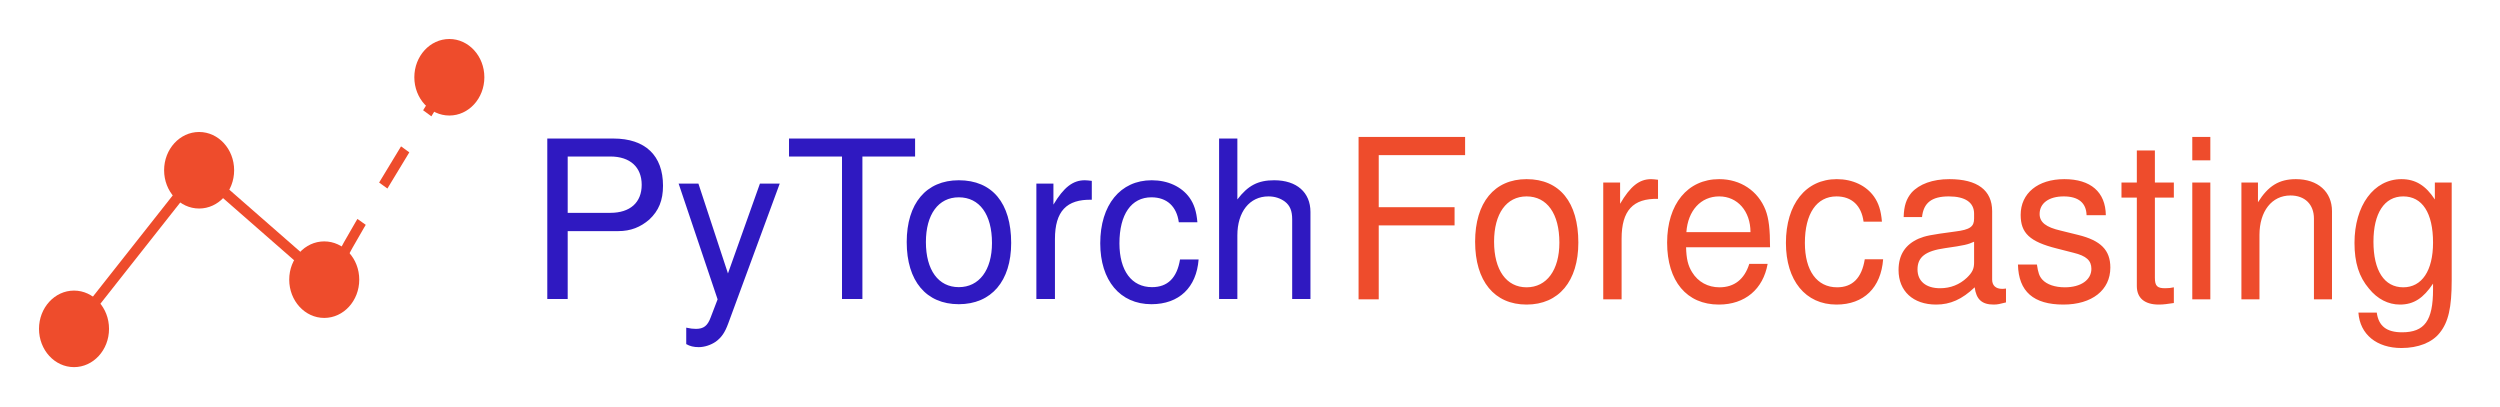
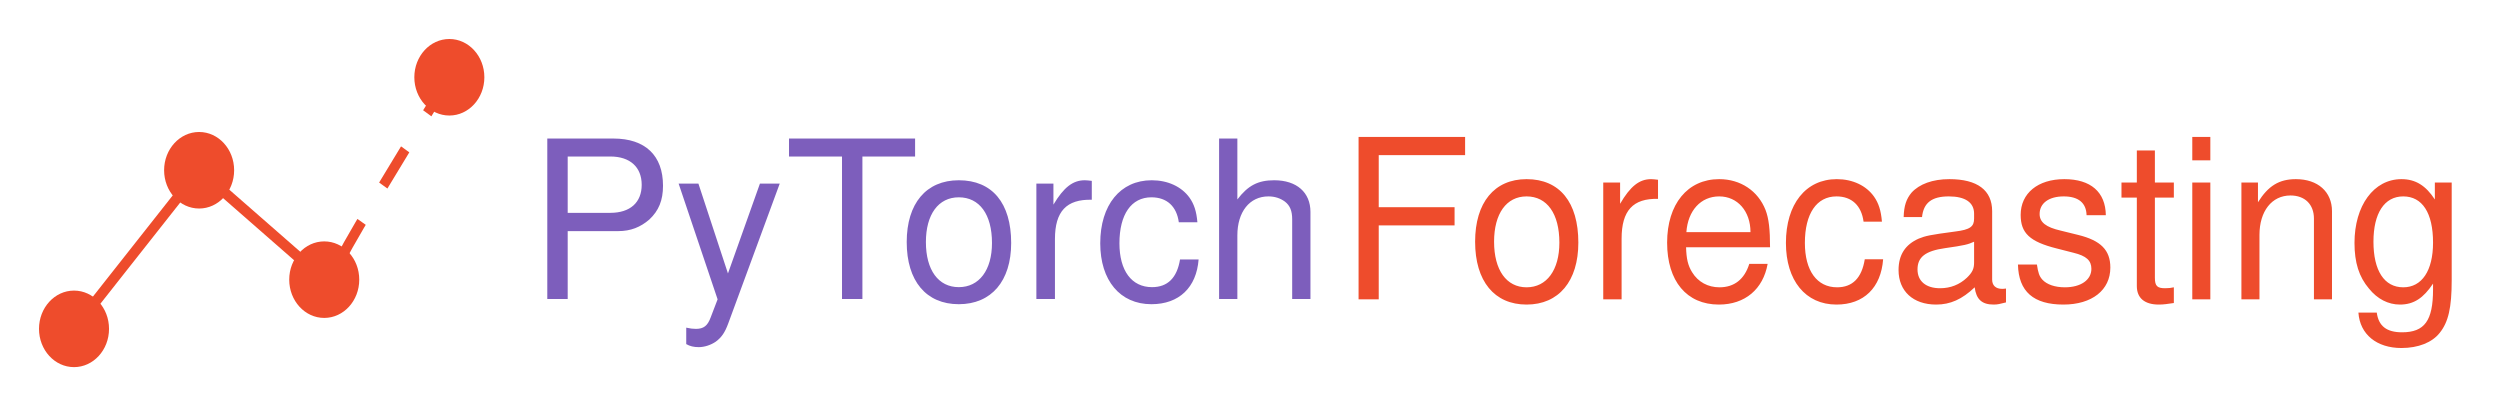
<svg xmlns="http://www.w3.org/2000/svg" width="128.27mm" height="20.838mm" viewBox="0 0 128.27 20.838" version="1.1" id="svg8">
  <defs id="defs2" />
  <g id="layer1" transform="translate(-18.57975,-119.474)">
-     <text xml:space="preserve" style="font-style:normal;font-variant:normal;font-weight:300;font-stretch:normal;font-size:11.289px;line-height:1.25;font-family:Helvetica;-inkscape-font-specification:'Helvetica, Light';font-variant-ligatures:normal;font-variant-caps:normal;font-variant-numeric:normal;font-variant-east-asian:normal;fill:#2f19c1;fill-opacity:1;stroke:none;stroke-width:0.265" x="45.628" y="134.816" id="text12">
+     <text xml:space="preserve" style="font-style:normal;font-variant:normal;font-weight:300;font-stretch:normal;font-size:11.289px;line-height:1.25;font-family:Helvetica;-inkscape-font-specification:'Helvetica, Light';font-variant-ligatures:normal;font-variant-caps:normal;font-variant-numeric:normal;font-variant-east-asian:normal;fill:#7d5ebc;fill-opacity:1;stroke:none;stroke-width:0.265" x="45.628" y="134.816" id="text12">
      <tspan id="tspan10" x="45.628" y="134.816" style="font-style:normal;font-variant:normal;font-weight:300;font-stretch:normal;font-size:11.289px;font-family:Helvetica;-inkscape-font-specification:'Helvetica, Light';font-variant-ligatures:normal;font-variant-caps:normal;font-variant-numeric:normal;font-variant-east-asian:normal;stroke-width:0.265">PyTorch</tspan>
    </text>
    <text xml:space="preserve" style="font-style:normal;font-variant:normal;font-weight:normal;font-stretch:normal;font-size:11.289px;line-height:1.25;font-family:Helvetica;-inkscape-font-specification:'Helvetica, Normal';font-variant-ligatures:normal;font-variant-caps:normal;font-variant-numeric:normal;font-variant-east-asian:normal;fill:#ee4c2c;fill-opacity:1;stroke-width:0.268" x="88.321" y="133.245" id="text16" transform="scale(0.9882386,1.011901)">
      <tspan id="tspan14" x="88.321" y="133.245" style="font-style:normal;font-variant:normal;font-weight:normal;font-stretch:normal;font-size:11.289px;font-family:Helvetica;-inkscape-font-specification:'Helvetica, Normal';font-variant-ligatures:normal;font-variant-caps:normal;font-variant-numeric:normal;font-variant-east-asian:normal;fill:#ee4c2c;fill-opacity:1;stroke-width:0.268">Forecasting</tspan>
    </text>
    <g id="g888" transform="matrix(1.921348,0,0,2.099997,-31.79907,-142.3206)">
      <circle r="0.935" cy="126.552" cx="38.22" id="path841" style="fill:#ee4c2c;fill-opacity:1;stroke-width:0.265" />
      <circle style="fill:#ee4c2c;fill-opacity:1;stroke-width:0.265" id="path841-5" cx="31.538" cy="128.824" r="0.935" />
      <circle style="fill:#ee4c2c;fill-opacity:1;stroke-width:0.265" id="path841-4" cx="34.879" cy="131.497" r="0.935" />
      <circle r="0.935" style="fill:#ee4c2c;fill-opacity:1;stroke-width:0.265" id="path841-9" cx="28.197" cy="132.699" />
      <path id="path876" d="m 28.197,132.699 3.341,-3.875 3.341,2.673" style="fill:none;stroke:#ee4c2c;stroke-width:0.265px;stroke-linecap:butt;stroke-linejoin:miter;stroke-opacity:1" />
      <path id="path880" d="m 38.22,126.552 c -3.374,5.011 -2.873,4.443 -2.873,4.443" style="fill:none;stroke:#ee4c2c;stroke-width:0.265;stroke-linecap:butt;stroke-linejoin:miter;stroke-miterlimit:4;stroke-dasharray:1.06, 1.06;stroke-dashoffset:0;stroke-opacity:1" />
    </g>
  </g>
</svg>
